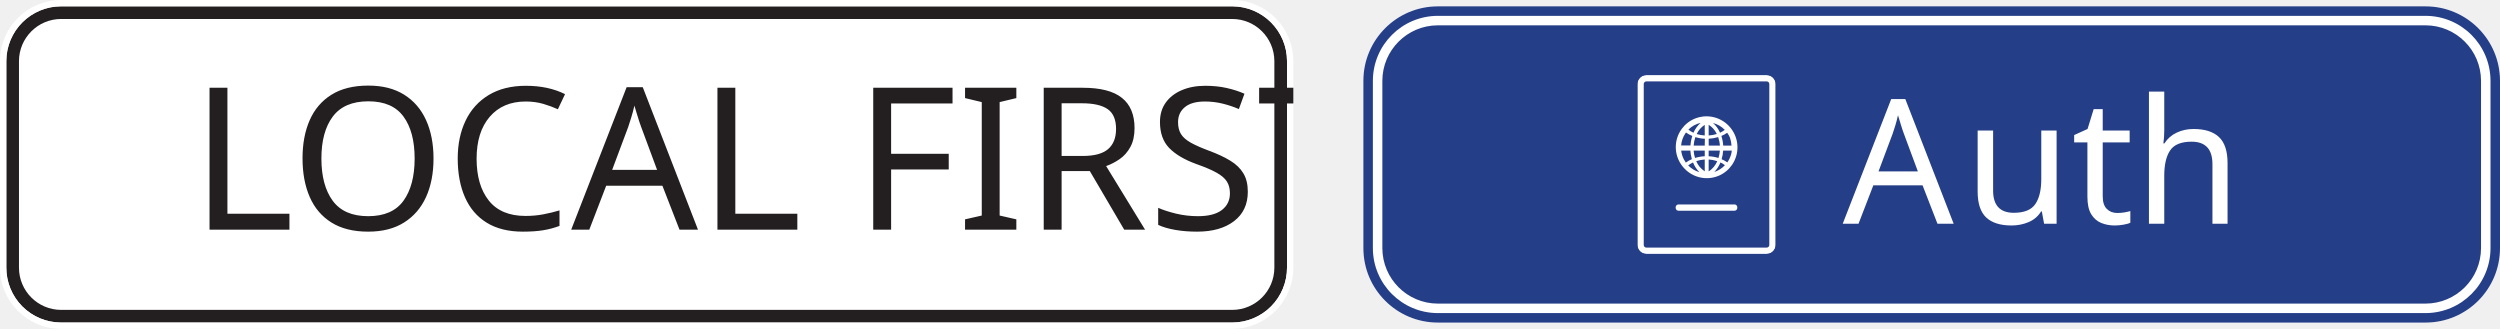
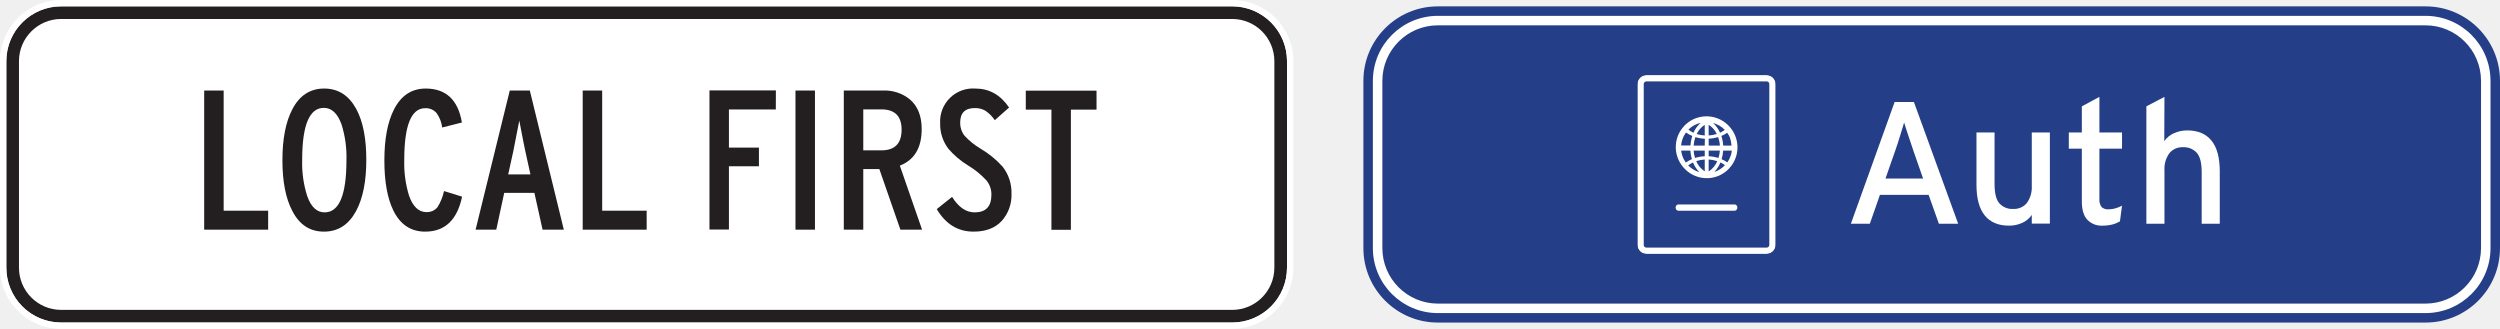
<svg xmlns="http://www.w3.org/2000/svg" xmlns:xlink="http://www.w3.org/1999/xlink" viewBox="0 0 790.59 103.97">
  <defs>
-     <style>.cls-1{fill:#243e87;}.cls-2,.cls-3{fill:#fff;}.cls-3{font-size:55px;font-family:Interstate-Regular;letter-spacing:-0.01em;}.cls-4{letter-spacing:0em;}.cls-5,.cls-6{fill:#231f20;}.cls-6{font-size:62.84px;font-family:InterstateCond;}</style>
+     <style>.cls-1{fill:#243e87;}.cls-2{fill:#fff;}.cls-3{fill:#231f20;}</style>
    <symbol id="auth-logo" data-name="auth-logo" viewBox="0 0 47.71 60.56">
      <rect class="cls-1" x="3" y="3" width="41.71" height="54.56" rx="1.83" />
      <path class="cls-2" d="M42.88,4a.83.83,0,0,1,.83.83v50.9a.83.83,0,0,1-.83.83H4.83A.83.83,0,0,1,4,55.73V4.83A.83.83,0,0,1,4.83,4H42.88m0-2H4.83A2.83,2.83,0,0,0,2,4.83v50.9a2.83,2.83,0,0,0,2.83,2.83H42.88a2.83,2.83,0,0,0,2.83-2.83V4.83A2.83,2.83,0,0,0,42.88,2Z" />
      <path class="cls-1" d="M42.88,2a2.83,2.83,0,0,1,2.83,2.83v50.9a2.83,2.83,0,0,1-2.83,2.83H4.83A2.83,2.83,0,0,1,2,55.73V4.83A2.83,2.83,0,0,1,4.83,2H42.88m0-2H4.83A4.84,4.84,0,0,0,0,4.83v50.9a4.83,4.83,0,0,0,4.83,4.83H42.88a4.83,4.83,0,0,0,4.83-4.83V4.83A4.84,4.84,0,0,0,42.88,0Z" />
      <path class="cls-2" d="M31.69,19q-.15-.21-.33-.42c-.15-.19-.32-.37-.49-.55a9.72,9.72,0,0,0-5.34-2.84,10.29,10.29,0,0,0-1.68-.15,8.85,8.85,0,0,0-1.64.15,9.63,9.63,0,0,0-5.13,2.6l-.17.16a11,11,0,0,0-.84,1,9.73,9.73,0,0,0,0,11.66c.1.14.2.27.31.4s.34.39.52.58a9.73,9.73,0,0,0,6.45,3h.54l.67,0a9.7,9.7,0,0,0,6.4-3,10.91,10.91,0,0,0,.82-1l.23-.33A9.76,9.76,0,0,0,31.69,19ZM22,17.11a8.69,8.69,0,0,0-2.28,3.13,8.18,8.18,0,0,1-1.6-1A8,8,0,0,1,22,17.11Zm-4.86,3.37c.07-.1.14-.21.22-.31a10,10,0,0,0,2,1.09,12.23,12.23,0,0,0-.58,3H15.82A8,8,0,0,1,17.14,20.48Zm-.47,8.15a8,8,0,0,1-.83-2.75h2.9a11.81,11.81,0,0,0,.48,2.71,9.56,9.56,0,0,0-1.91,1.08A8.54,8.54,0,0,1,16.67,28.63Zm1.39,1.94a7.94,7.94,0,0,1,1.52-.94,9.3,9.3,0,0,0,2,3.07A8.09,8.09,0,0,1,18.06,30.57Zm5.23,1.87a7.1,7.1,0,0,1-2.69-3.22,10.52,10.52,0,0,1,2.69-.52Zm0-4.77a12.1,12.1,0,0,0-3.07.54,10.23,10.23,0,0,1-.44-2.33h3.51Zm0-3.37H19.78a10.45,10.45,0,0,1,.55-2.68,11.75,11.75,0,0,0,3,.52Zm0-3.2a10.39,10.39,0,0,1-2.54-.46,7,7,0,0,1,2.54-2.9Zm8,.78a9.89,9.89,0,0,1,.47,2.42H29.13a12.31,12.31,0,0,0-.58-3.05,9.58,9.58,0,0,0,1.84-1A7.83,7.83,0,0,1,31.31,21.88Zm-1.67-2.54a8.12,8.12,0,0,1-1.49.88,8.77,8.77,0,0,0-2.21-3.06A8,8,0,0,1,29.64,19.34Zm-5.09-1.62a6.87,6.87,0,0,1,2.57,2.91,10.63,10.63,0,0,1-2.57.47Zm0,4.42a13,13,0,0,0,3-.52,10,10,0,0,1,.55,2.68H24.55Zm0,3.74h3.54a10.32,10.32,0,0,1-.44,2.34,11.9,11.9,0,0,0-3.1-.55Zm0,6.58V28.7a10.33,10.33,0,0,1,2.72.53A7.18,7.18,0,0,1,24.55,32.46Zm1.8.17a9.23,9.23,0,0,0,1.93-3,7.69,7.69,0,0,1,1.42.87A8.07,8.07,0,0,1,26.35,32.63Zm5.24-5.38a8.06,8.06,0,0,1-1.14,2.36,9.51,9.51,0,0,0-1.8-1,11.9,11.9,0,0,0,.48-2.72h2.74A8.75,8.75,0,0,1,31.59,27.25Z" />
      <polygon class="cls-1" points="15.02 44.01 15.02 43.81 32.69 43.81 32.69 44.01 15.02 44.01" />
      <path class="cls-2" d="M32.69,42.91H15a.9.9,0,0,0-.91.9V44a.91.91,0,0,0,.91.9H32.69a.9.9,0,0,0,.9-.9v-.2a.9.9,0,0,0-.9-.9Z" />
    </symbol>
    <symbol id="auth-logo-box" data-name="auth-logo-box" viewBox="0 0 359.44 100.02">
      <rect class="cls-1" x="3" y="3" width="353.44" height="94.02" rx="20.55" />
      <path class="cls-2" d="M335.89,6a17.57,17.57,0,0,1,17.55,17.55V76.47A17.57,17.57,0,0,1,335.89,94H23.55A17.57,17.57,0,0,1,6,76.47V23.55A17.57,17.57,0,0,1,23.55,6H335.89m0-6H23.55A23.55,23.55,0,0,0,0,23.55V76.47A23.55,23.55,0,0,0,23.55,100H335.89a23.55,23.55,0,0,0,23.55-23.55V23.55A23.55,23.55,0,0,0,335.89,0Z" />
      <path class="cls-1" d="M335.89,3a20.57,20.57,0,0,1,20.55,20.55V76.47A20.57,20.57,0,0,1,335.89,97H23.55A20.57,20.57,0,0,1,3,76.47V23.55A20.57,20.57,0,0,1,23.55,3H335.89m0-3H23.55A23.55,23.55,0,0,0,0,23.55V76.47A23.55,23.55,0,0,0,23.55,100H335.89a23.55,23.55,0,0,0,23.55-23.55V23.55A23.55,23.55,0,0,0,335.89,0Z" />
-       <text class="cls-3" transform="translate(151.58 68.75)">A<tspan class="cls-4" x="38.33" y="0">uth</tspan>
-       </text>
+       <path class="cls-2" d="M182,68.75l-3.25-9.13h-15.4l-3.19,9.13h-6L168,30.25h6.1l14,38.5Zm-8.09-23.16c-.22-.69-.48-1.46-.77-2.31s-.58-1.68-.85-2.53-.53-1.62-.77-2.33-.41-1.28-.52-1.68c-.11.4-.28,1-.5,1.68s-.46,1.48-.71,2.31-.53,1.67-.8,2.55-.54,1.67-.8,2.37l-3.08,8.8H177Z" />
+       <path class="cls-2" d="M211.37,68.71l0-2.75a7.14,7.14,0,0,1-3,2.5,9.94,9.94,0,0,1-4.21.89q-5.06,0-7.67-3.24t-2.61-9.68V39.87h5.72v16.3c0,2.93.51,5,1.55,6.15a5.47,5.47,0,0,0,4.33,1.75,5.25,5.25,0,0,0,4.36-1.92,8.52,8.52,0,0,0,1.53-5.43V39.87h5.72V68.71Z" />
+       <path class="cls-2" d="M239.25,68a9.42,9.42,0,0,1-2.45,1,13,13,0,0,1-3.11.35,6.14,6.14,0,0,1-4.75-1.87c-1.16-1.24-1.74-3.17-1.74-5.77V45h-4.12V39.87h4.12V31.62l5.56-3V39.87h7.15V45h-7.15V60.72a4,4,0,0,0,.69,2.75,3,3,0,0,0,2.28.71,7.52,7.52,0,0,0,2.25-.35,10,10,0,0,0,1.93-.8Z" />
+       <path class="cls-2" d="M265.1,68.75V52.45c0-2.93-.52-5-1.55-6.14a5.5,5.5,0,0,0-4.34-1.76,5.23,5.23,0,0,0-4.35,1.92,8.52,8.52,0,0,0-1.53,5.43V68.75h-5.72V31.62l5.72-3-.06,14a7.24,7.24,0,0,1,3.06-2.5,10,10,0,0,1,4.2-.89c3.38,0,5.93,1.08,7.68,3.24s2.61,5.39,2.61,9.68V68.75Z" />
      <use width="47.71" height="60.56" transform="translate(84.66 19.73)" xlink:href="#auth-logo" />
    </symbol>
    <symbol id="localfirst-box" data-name="localfirst-box" viewBox="0 0 409 103.97">
      <rect class="cls-2" x="4" y="4" width="401" height="95.97" rx="15.33" />
-       <path class="cls-5" d="M389.67,6A13.35,13.35,0,0,1,403,19.33v65.3A13.35,13.35,0,0,1,389.67,98H19.33A13.35,13.35,0,0,1,6,84.63V19.33A13.35,13.35,0,0,1,19.33,6H389.67m0-4H19.33A17.33,17.33,0,0,0,2,19.33v65.3A17.33,17.33,0,0,0,19.33,102H389.67A17.33,17.33,0,0,0,407,84.63V19.33A17.33,17.33,0,0,0,389.67,2Z" />
+       <path class="cls-3" d="M389.67,6A13.35,13.35,0,0,1,403,19.33v65.3A13.35,13.35,0,0,1,389.67,98H19.33A13.35,13.35,0,0,1,6,84.63V19.33A13.35,13.35,0,0,1,19.33,6H389.67m0-4H19.33A17.33,17.33,0,0,0,2,19.33v65.3A17.33,17.33,0,0,0,19.33,102H389.67A17.33,17.33,0,0,0,407,84.63V19.33A17.33,17.33,0,0,0,389.67,2Z" />
      <path class="cls-2" d="M389.67,2A17.33,17.33,0,0,1,407,19.33v65.3A17.33,17.33,0,0,1,389.67,102H19.33A17.33,17.33,0,0,1,2,84.63V19.33A17.33,17.33,0,0,1,19.33,2H389.67m0-2H19.33A19.35,19.35,0,0,0,0,19.33v65.3A19.36,19.36,0,0,0,19.33,104H389.67A19.36,19.36,0,0,0,409,84.63V19.33A19.35,19.35,0,0,0,389.67,0Z" />
-       <text class="cls-6" transform="translate(60.17 72.63)">LOCAL FIRST</text>
+       <path class="cls-3" d="M84.8,72.63H64.57v-44h6.16v38H84.8Z" />
+       <path class="cls-3" d="M115.84,50.54q0,10.17-3.2,16.13-3.52,6.58-10.18,6.58t-10-6.52q-3.15-5.9-3.15-16.06t3.15-16.13Q95.86,28,102.52,28t10.18,6.53Q115.84,40.38,115.84,50.54Zm-6.28.16A34.42,34.42,0,0,0,108,39.32q-1.89-5.2-5.59-5.21-6.86,0-6.85,16.46a34.32,34.32,0,0,0,1.57,11.37q1.81,5.22,5.53,5.22Q109.55,67.16,109.56,50.7Z" />
+       <path class="cls-3" d="M146.13,62.19q-2.32,11.07-11.69,11.06-6.72,0-10-6.58-2.9-5.84-2.89-16t3.08-16.13Q128,28,134.63,28q9.62,0,11.44,10.74l-6.23,1.58a10.08,10.08,0,0,0-1.75-4.53,4.43,4.43,0,0,0-3.65-1.57q-6.6,0-6.6,16.37a35.2,35.2,0,0,0,1.51,11.29q1.83,5.2,5.53,5.2a4.31,4.31,0,0,0,3.46-1.55,15.48,15.48,0,0,0,2.07-5.11Z" />
+       <path class="cls-3" d="M178.3,72.63h-6.72L169,61h-9.55l-2.51,11.63H150.4l10.81-44h6.34ZM167.74,55.16l-1.63-7.42q-.31-1.32-1.89-9.61-.61,3.33-1.88,9.61l-1.63,7.42Z" />
+       <path class="cls-3" d="M204.5,72.63H184.27v-44h6.16v38H204.5Z" />
+       <path class="cls-3" d="M245.34,34.61H230.51V46.68H240v5.9h-9.49v20h-6.15v-44h21Z" />
+       <path class="cls-3" d="M257.72,72.63h-6.16v-44h6.16Z" />
+       <path class="cls-3" d="M291.59,72.63h-6.85l-6.66-19.17H273V72.63h-6.16v-44h12.38a12.58,12.58,0,0,1,8.55,2.83q3.71,3.21,3.7,9.36,0,8.87-6.91,11.56ZM285.12,41q0-6.41-6.41-6.41H273V47.55h5.72Q285.12,47.55,285.12,41Z" />
+       <path class="cls-3" d="M319.87,61.21a12.16,12.16,0,0,1-3.15,8.72q-3.14,3.33-8.86,3.32-7.41,0-11.62-7.12l4.84-3.87q3.07,4.91,7.16,4.9,5.28,0,5.28-5.59A7,7,0,0,0,312,57.11a26.33,26.33,0,0,0-5.9-4.81A26,26,0,0,1,299.88,47a12.79,12.79,0,0,1-2.57-8,10.42,10.42,0,0,1,11.12-11q6.6,0,10.68,6l-4.52,4a11.4,11.4,0,0,0-3-3,6.34,6.34,0,0,0-3.36-.82q-4.59,0-4.59,4.64A6.44,6.44,0,0,0,305,42.89,21.89,21.89,0,0,0,310.06,47a29.36,29.36,0,0,1,7,5.71A13.19,13.19,0,0,1,319.87,61.21Z" />
+       <path class="cls-3" d="M346.76,34.67h-8.11v38H332.5v-38h-8.11v-6h22.37Z" />
    </symbol>
  </defs>
  <g id="Layer_2" data-name="Layer 2">
    <g id="Layer_1-2" data-name="Layer 1">
      <use width="359.44" height="100.02" transform="translate(431.15 2.01)" xlink:href="#auth-logo-box" />
      <use width="409" height="103.97" xlink:href="#localfirst-box" />
    </g>
  </g>
</svg>
